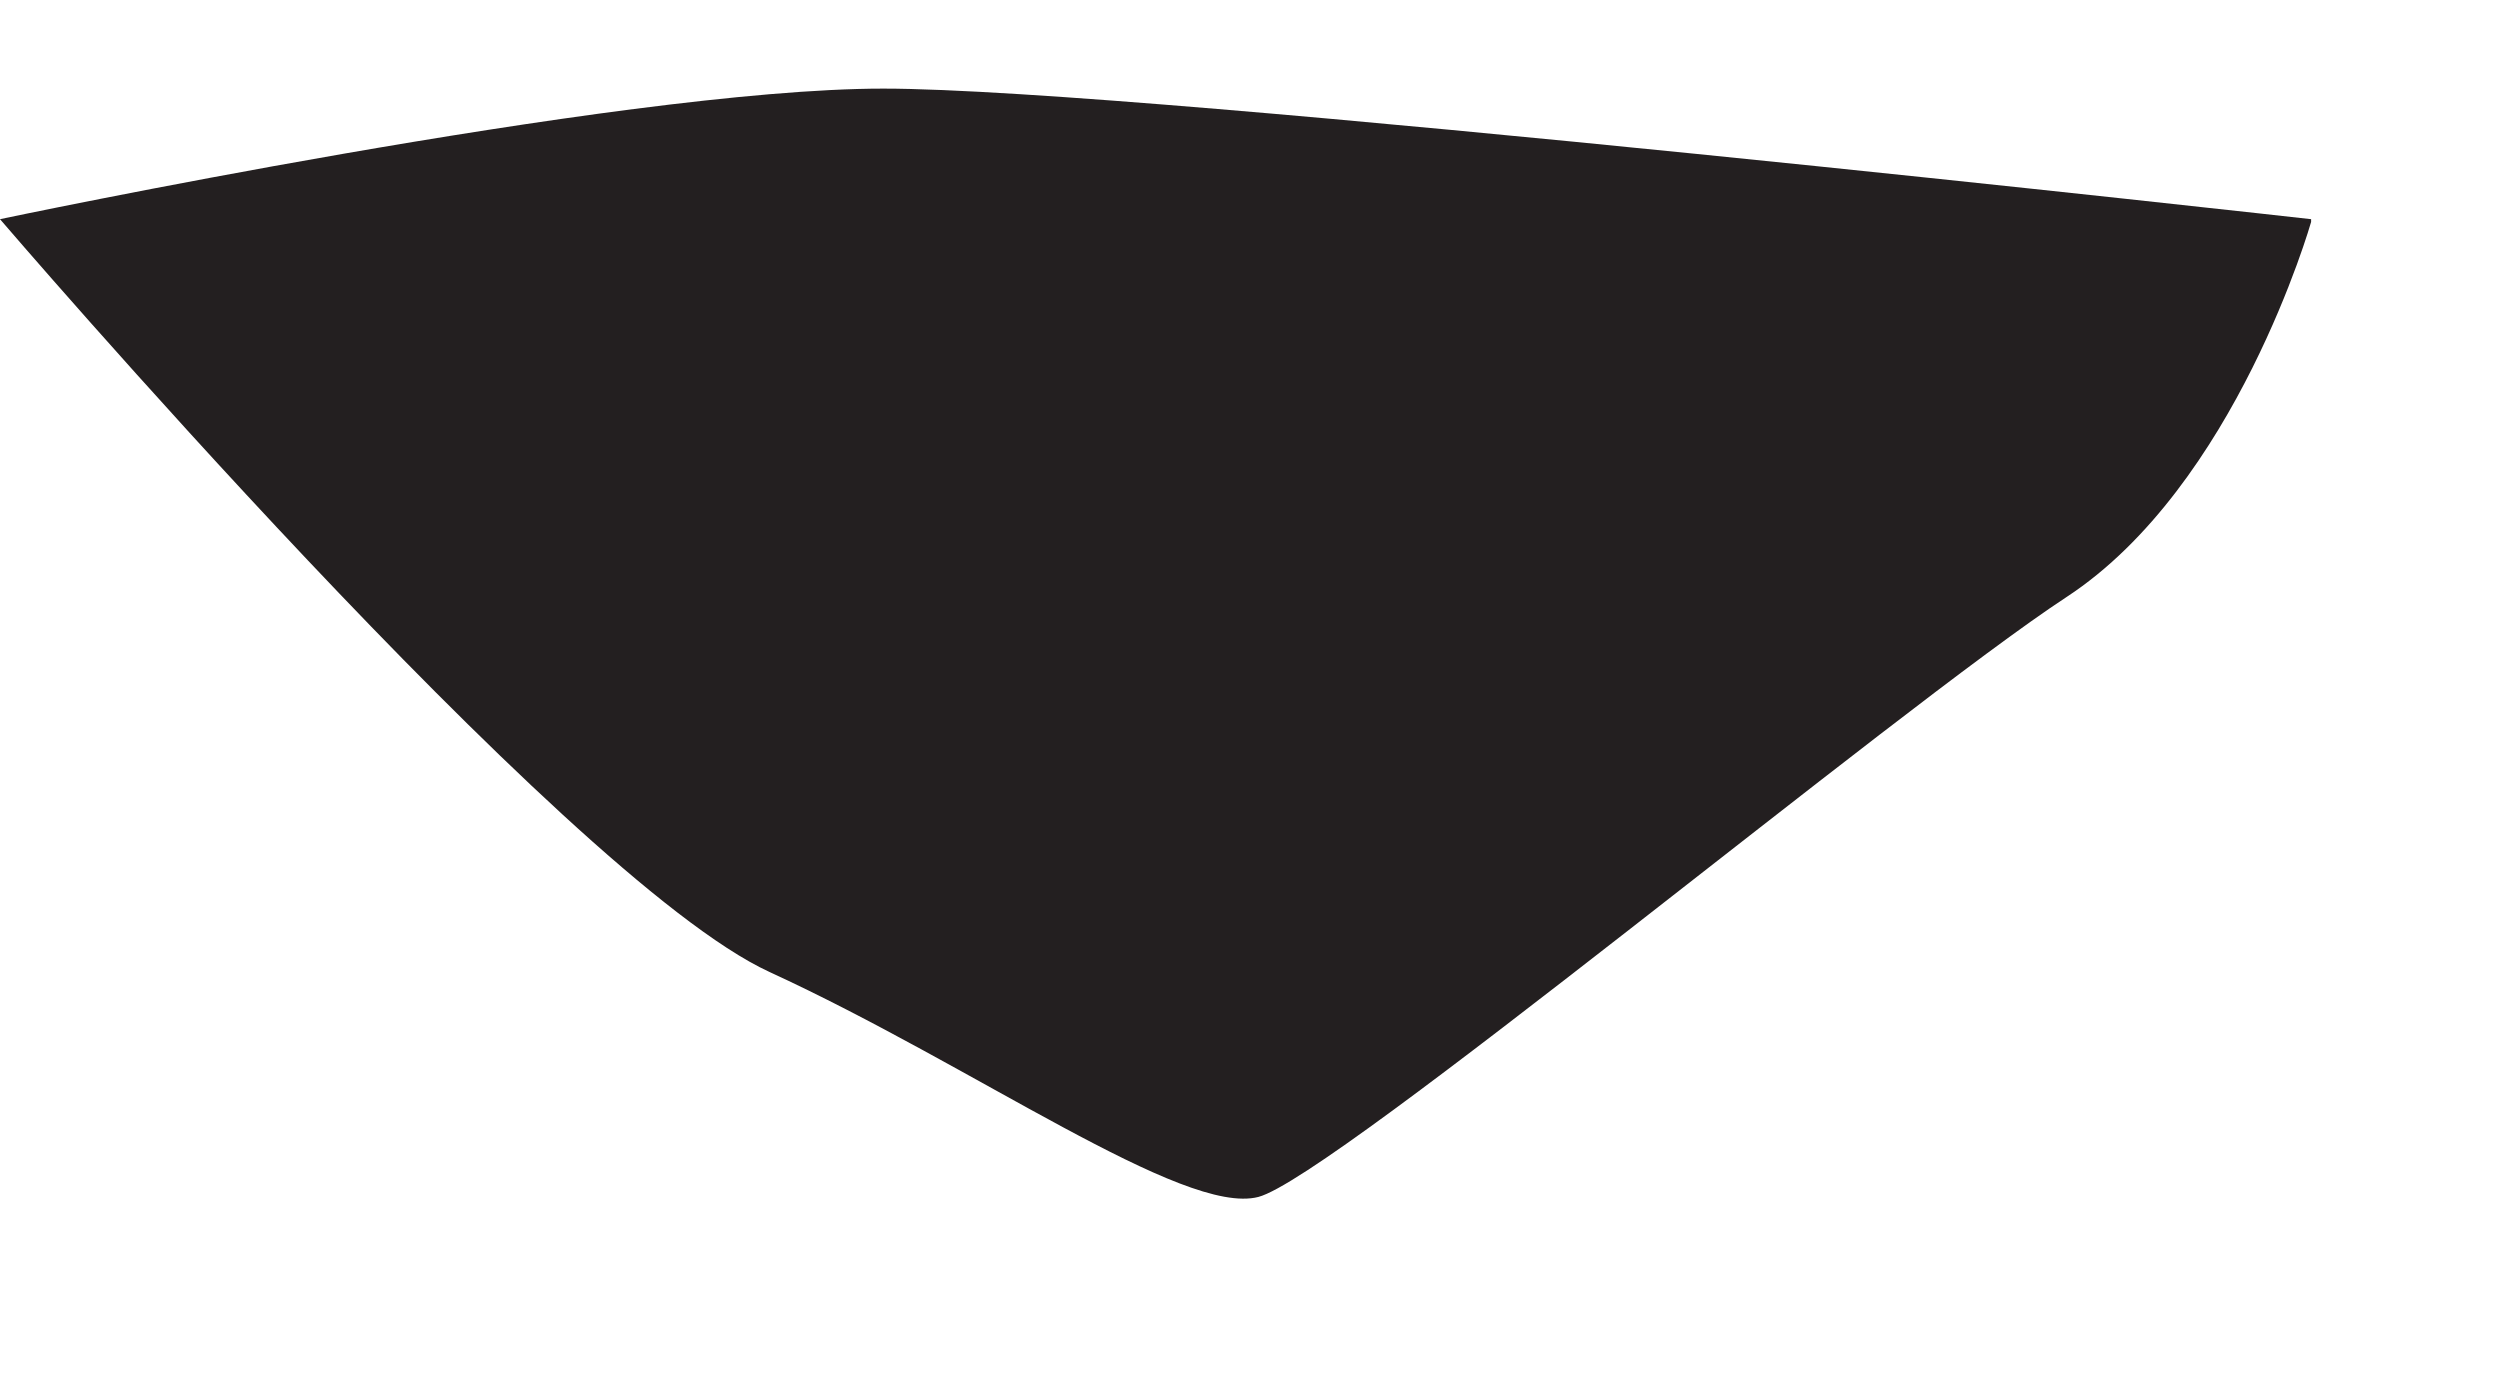
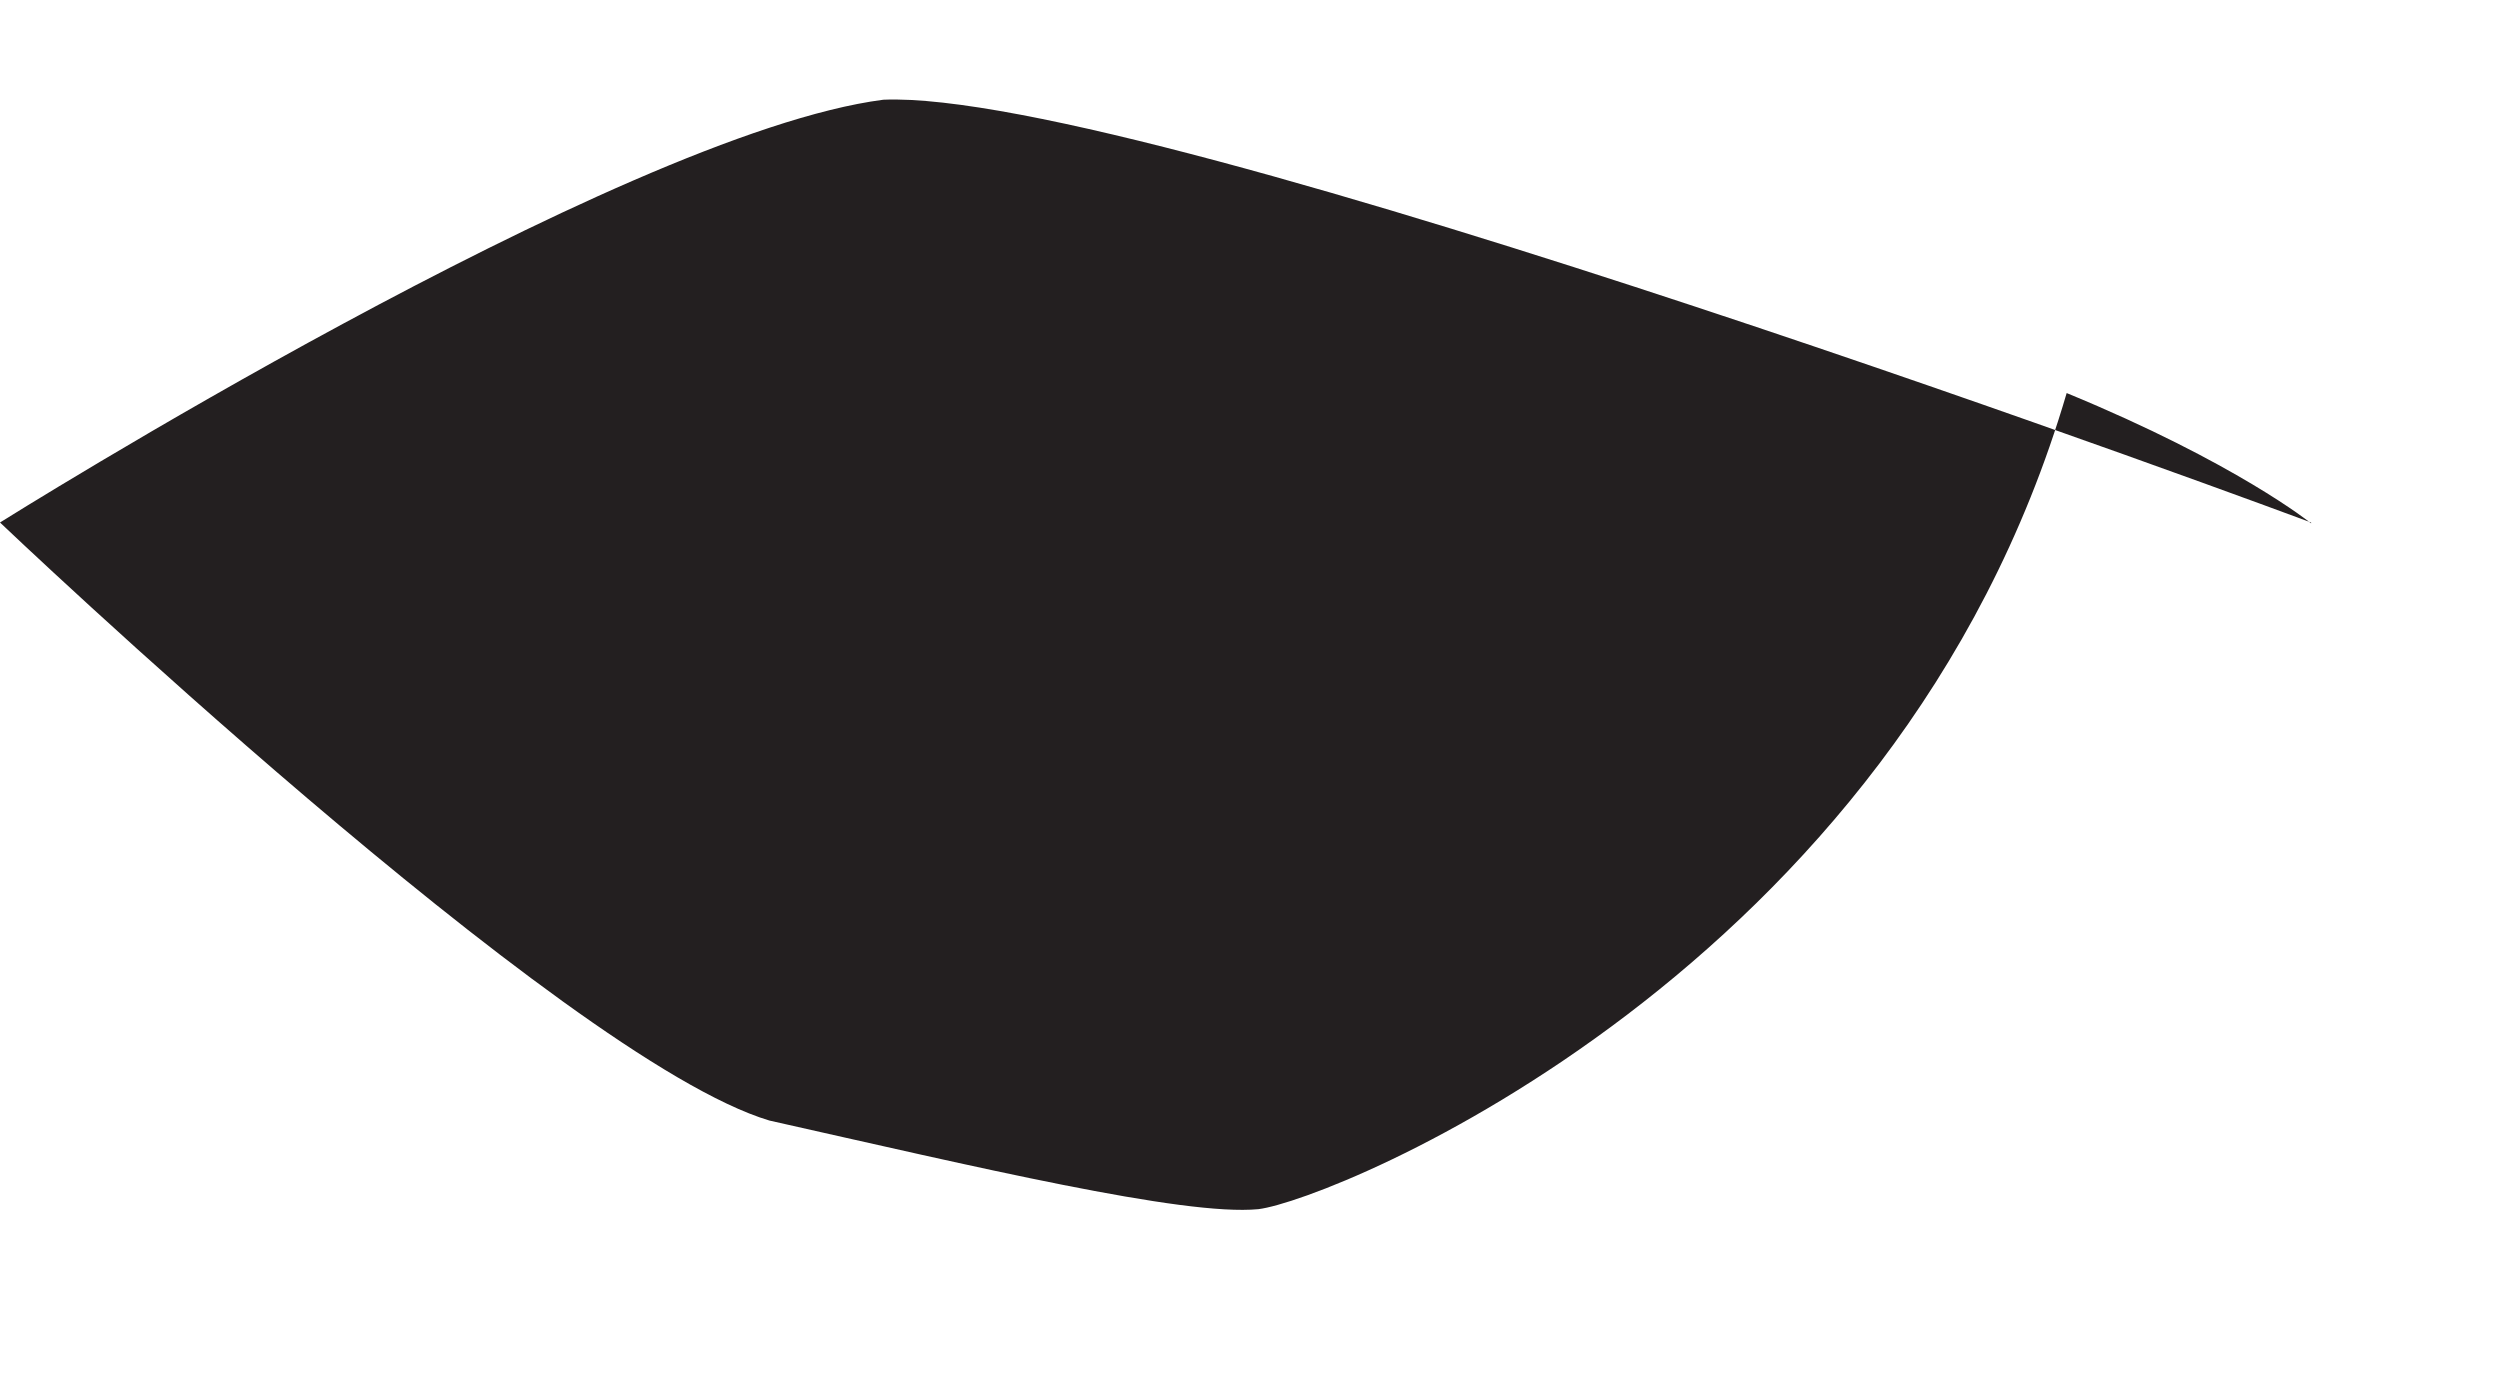
- <svg xmlns="http://www.w3.org/2000/svg" width="9" height="5" viewBox="0 0 9 5" fill="none">
-   <path d="M8.32 0.789C8.32 0.789 4.13 0.319 3.18 0.319C2.23 0.319 0 0.789 0 0.789C0 0.789 2.03 3.159 2.77 3.499C3.51 3.839 4.26 4.379 4.53 4.309C4.8 4.239 6.83 2.549 7.44 2.149C8.05 1.749 8.32 0.799 8.32 0.799V0.789Z" fill="#231F20" />
+ <svg xmlns="http://www.w3.org/2000/svg" width="9" height="5" viewBox="-1.35 -0.75 11.7 6.5" fill="none">
+   <path d="M 8.320 1.881 C 8.320 1.881 4.130 0.319 3.180 0.359 C 2.230 0.482 0.000 1.881 0.000 1.881 C 0.000 1.881 2.030 3.813 2.770 4.034 C 3.510 4.200 4.260 4.379 4.530 4.353 C 4.800 4.320 6.830 3.499 7.440 1.415 C 8.050 1.666 8.320 1.884 8.320 1.884 V 0.789 Z" fill="#231F20" transform="translate(4.5, 2.5) scale(1.3, 1.3) translate(-4.5, -2.5)" />
</svg>
